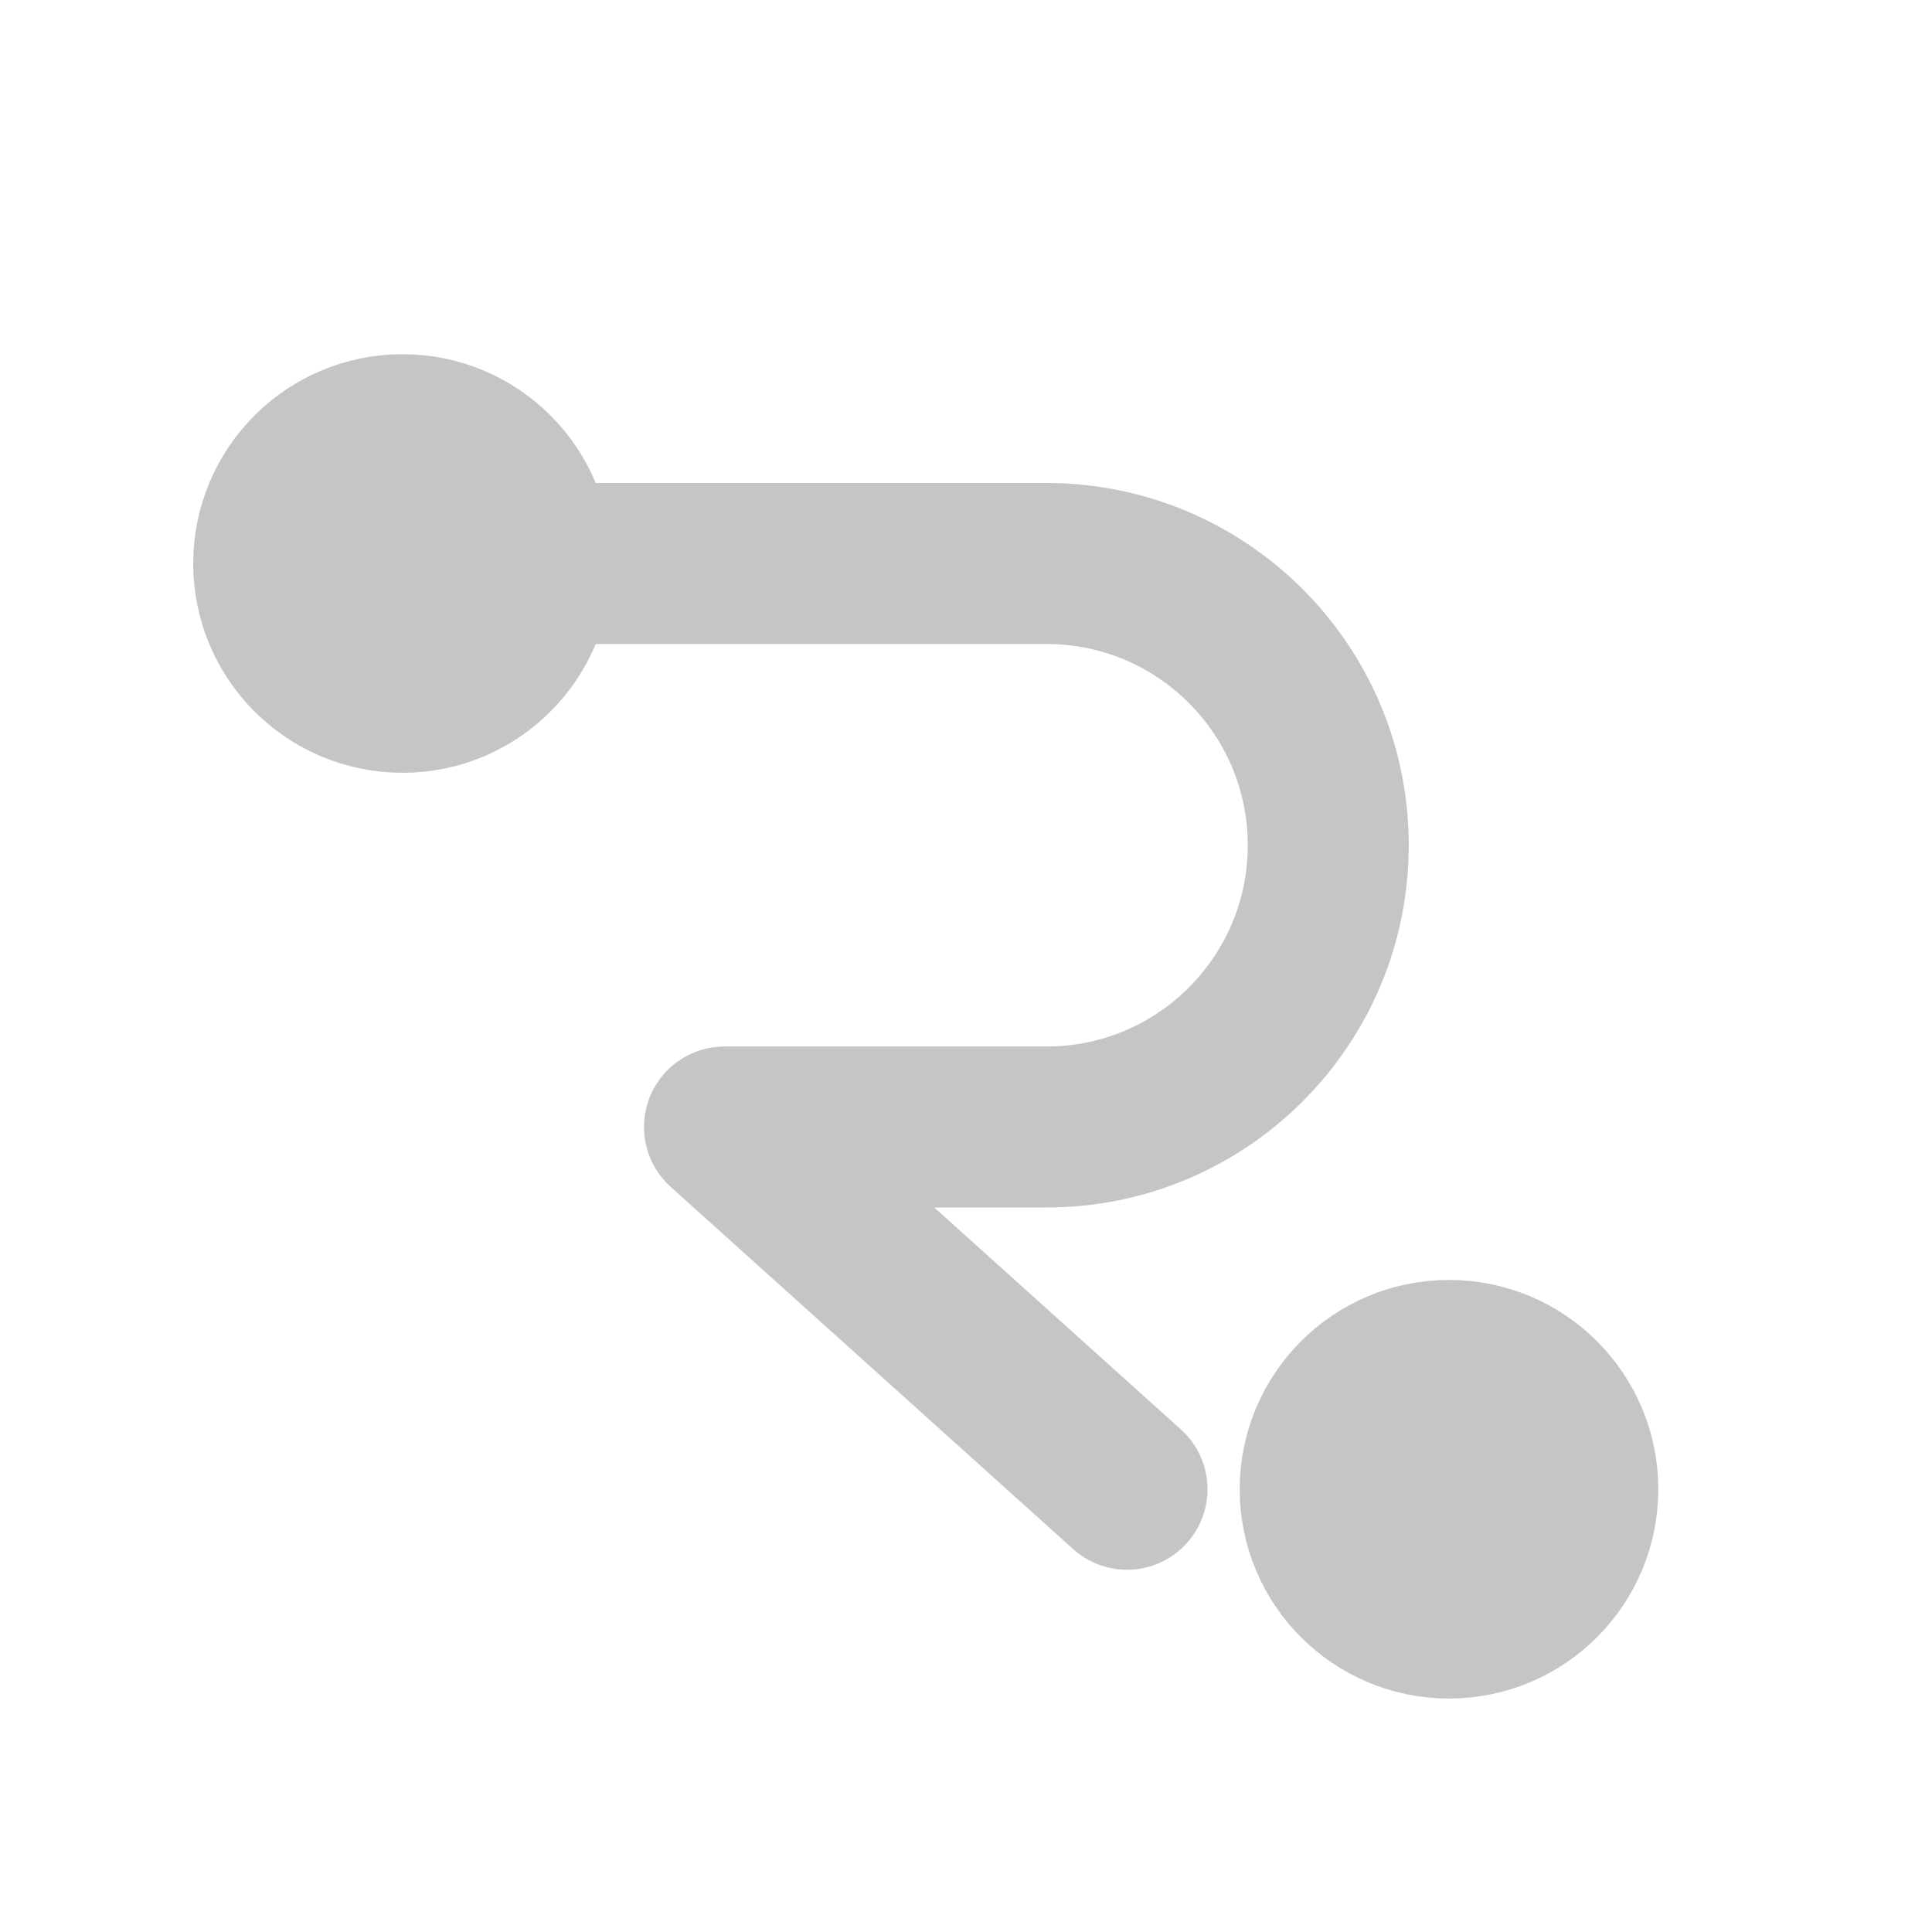
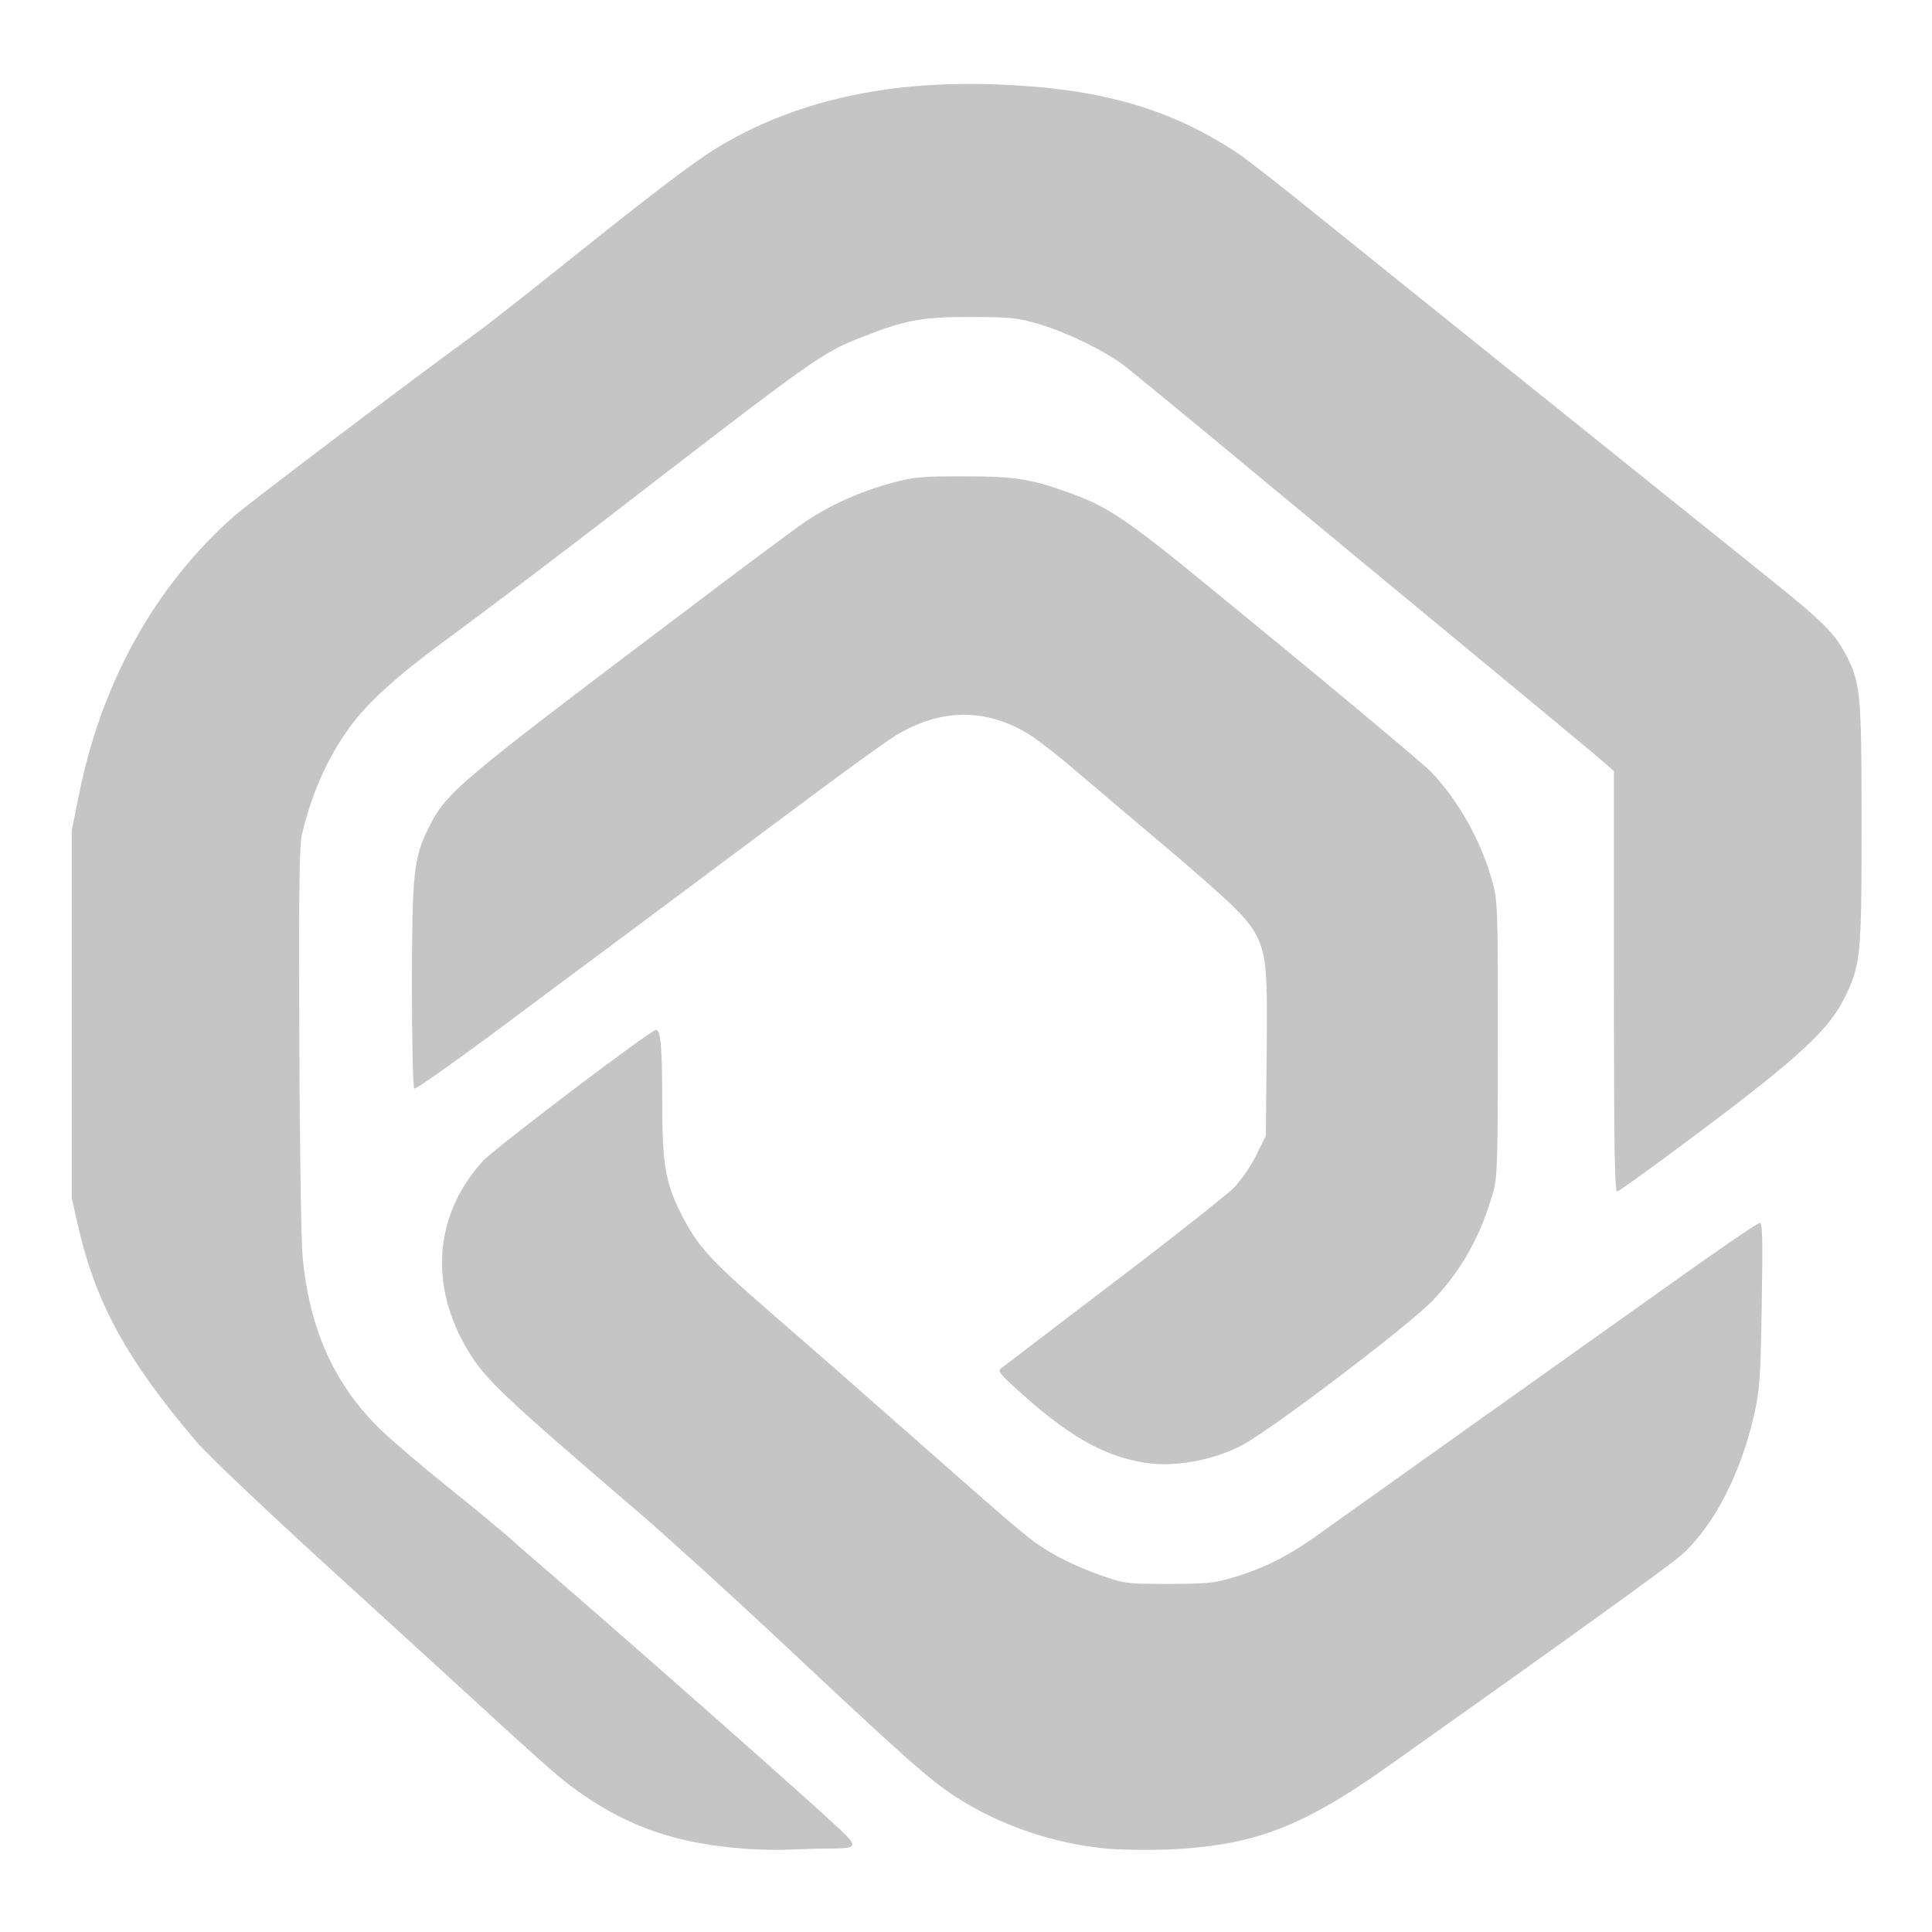
- <svg xmlns="http://www.w3.org/2000/svg" viewBox="0 0 24 24" fill="none" stroke="#c5c5c5" stroke-width="2" stroke-linecap="round" stroke-linejoin="round">
-   <path d="M5 7h8a3.5 3.5 0 0 1 0 7H9l5 4.5" />
-   <circle cx="5" cy="7" r="1.6" fill="#c5c5c5" />
-   <circle cx="18" cy="18.5" r="1.6" fill="#c5c5c5" />
+ <svg xmlns="http://www.w3.org/2000/svg" viewBox="257 240 741 741">
+   <path fill="#c5c5c5" fill-rule="evenodd" d="M541.9 949.0C517.4 947.1 499.5 941.2 481.4 928.9C473.7 923.7 470.1 920.6 451.4 903.6C444.9 897.6 417.1 872.2 389.7 847.2C360.1 820.3 336.8 798.2 332.2 792.8C305.6 761.5 293.6 739.6 286.9 710.0L284.5 699.5L284.5 629.0L284.5 558.5L287.3 544.7C296.0 501.6 316.3 465.1 346.5 438.2C352.4 433.0 412.8 387.3 440.1 367.4C444.8 364.0 460.0 352.0 474.0 340.8C507.1 314.3 522.9 302.3 531.5 297.0C561.1 278.9 596.9 270.7 639.7 272.4C679.3 273.9 706.3 281.7 732.5 299.3C735.8 301.6 748.9 311.8 761.5 322.0C774.1 332.2 807.5 359.0 835.5 381.5C863.5 404.0 893.2 427.8 901.5 434.5C909.8 441.1 924.6 453.1 934.5 461.0C956.0 478.2 960.5 482.7 964.8 490.8C970.6 501.7 971.0 505.5 971.0 556.0C971.0 607.0 970.7 610.2 964.3 623.0C958.5 634.8 947.0 645.5 910.0 673.3C892.6 686.3 877.9 697.0 877.2 697.0C876.3 697.0 876.0 678.8 876.0 616.4L876.0 535.7L872.2 532.4C870.2 530.6 846.0 510.5 818.5 487.8C791.0 465.1 751.6 432.5 731.0 415.4C710.4 398.3 691.0 382.4 688.0 380.1C680.6 374.5 666.5 367.6 655.5 364.3C647.3 361.9 644.9 361.6 629.5 361.6C610.8 361.5 604.2 362.7 587.6 369.3C572.0 375.4 570.6 376.4 485.1 442.4C466.6 456.6 441.8 475.3 430.0 484.0C407.6 500.4 396.7 510.5 389.3 521.5C381.6 532.9 376.5 544.9 372.8 560.0C371.8 564.4 371.6 580.2 371.8 637.5C371.9 677.1 372.5 714.7 373.0 721.1C375.4 749.6 385.3 771.6 403.9 789.2C408.1 793.2 419.2 802.6 428.5 810.1C437.9 817.6 448.2 826.2 451.6 829.1C454.9 832.1 462.3 838.5 468.1 843.5C507.2 877.4 567.6 930.7 579.3 941.8C586.2 948.3 585.8 949.0 574.9 949.0C570.7 949.0 564.0 949.2 559.9 949.4C555.8 949.6 547.7 949.5 541.9 949.0ZM681.2 949.0C660.4 947.0 639.6 939.7 623.0 928.8C612.7 921.9 604.7 914.8 558.5 871.5C538.7 852.9 513.3 829.8 502.0 820.1C450.4 775.9 443.2 769.1 436.6 758.2C421.4 733.1 423.5 705.9 442.2 685.3C446.6 680.5 506.6 635.0 508.6 635.0C510.4 635.0 511.0 641.3 511.0 663.1C511.0 686.2 512.2 693.5 518.0 705.1C524.3 717.7 529.2 723.1 551.2 742.2C573.6 761.7 580.5 767.7 612.6 796.0C649.8 828.8 652.5 831.1 660.4 835.7C664.7 838.3 672.9 842.0 678.4 843.9C688.4 847.4 688.7 847.5 705.0 847.5C719.2 847.5 722.6 847.2 729.4 845.2C740.6 842.0 750.7 837.0 760.3 830.2C772.6 821.4 875.8 748.0 905.1 727.2C919.2 717.2 931.3 709.0 932.0 709.0C933.0 709.0 933.1 715.9 932.7 740.2C932.3 767.2 931.9 772.9 930.1 781.2C925.0 804.6 914.6 825.0 901.9 836.4C897.5 840.4 855.2 870.8 790.0 917.0C756.1 941.1 737.3 948.1 704.0 949.4C696.6 949.6 686.3 949.5 681.2 949.0ZM696.0 801.0C679.8 798.4 665.9 790.3 645.5 771.5C640.3 766.7 639.7 765.8 641.0 764.8C641.9 764.1 661.2 749.3 684.0 732.0C706.8 714.7 727.6 698.2 730.3 695.5C732.9 692.8 736.8 687.2 738.8 683.1L742.5 675.6L742.8 644.6C743.2 612.0 742.7 606.3 738.8 598.6C735.7 592.5 729.1 586.1 705.0 565.6C692.6 555.2 676.8 541.7 669.8 535.8C662.9 529.8 654.5 523.4 651.3 521.4C634.9 511.6 618.2 511.7 601.0 521.8C597.4 523.9 577.4 538.4 556.5 554.1C535.6 569.7 508.1 590.2 495.5 599.6C482.8 609.0 460.0 626.0 444.7 637.4C429.4 648.7 416.5 657.8 415.9 657.5C415.4 657.1 415.0 641.6 415.0 618.5C415.0 575.3 415.6 569.2 421.4 557.5C428.1 544.0 432.0 540.7 516.5 476.9C540.1 459.0 562.4 442.4 565.9 440.1C574.9 433.9 587.5 428.3 598.8 425.3C607.5 422.9 610.3 422.7 626.5 422.7C646.2 422.7 652.2 423.6 667.1 429.0C681.9 434.3 689.2 439.2 722.0 466.1C767.0 502.9 802.3 532.4 805.8 536.0C816.1 546.6 825.0 562.4 829.2 577.5C831.4 585.3 831.5 586.7 831.5 638.0C831.5 684.9 831.3 691.2 829.8 696.8C825.1 713.6 818.0 726.5 807.0 738.3C798.2 747.8 743.7 789.1 733.0 794.5C721.6 800.3 707.3 802.8 696.0 801.0Z" />
</svg>
